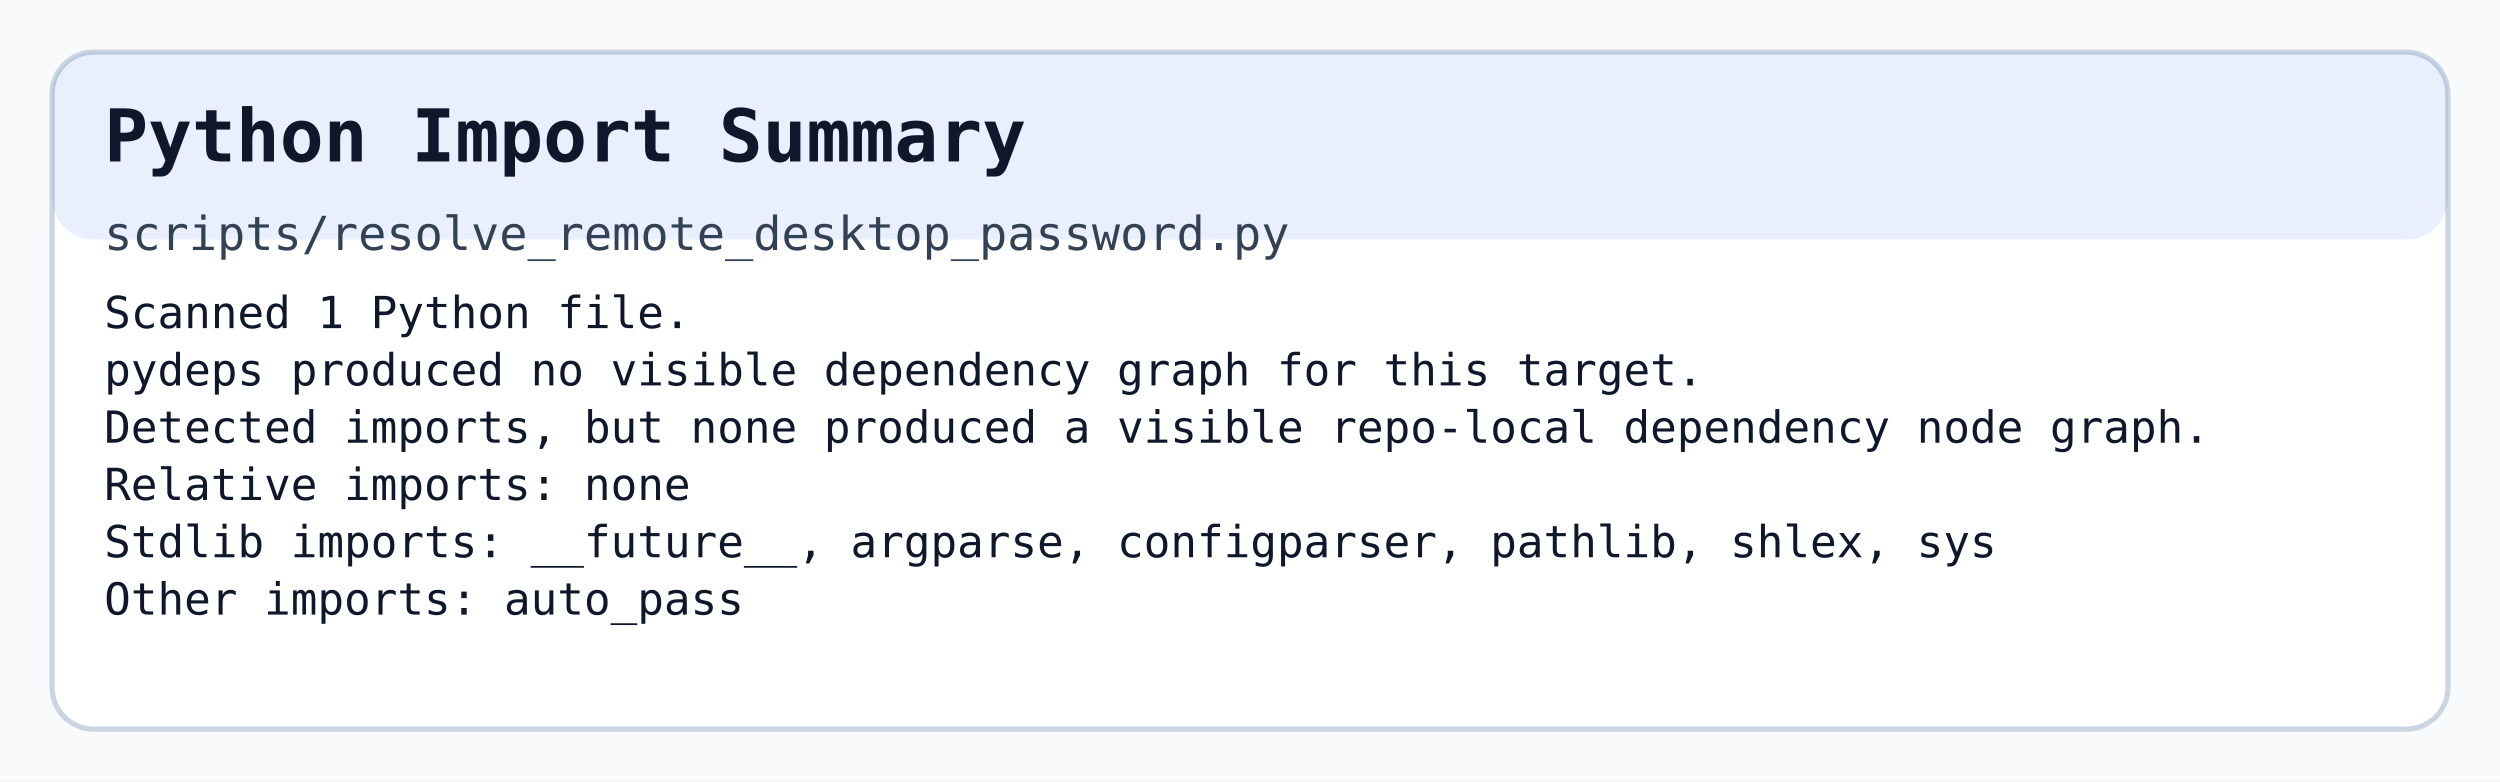
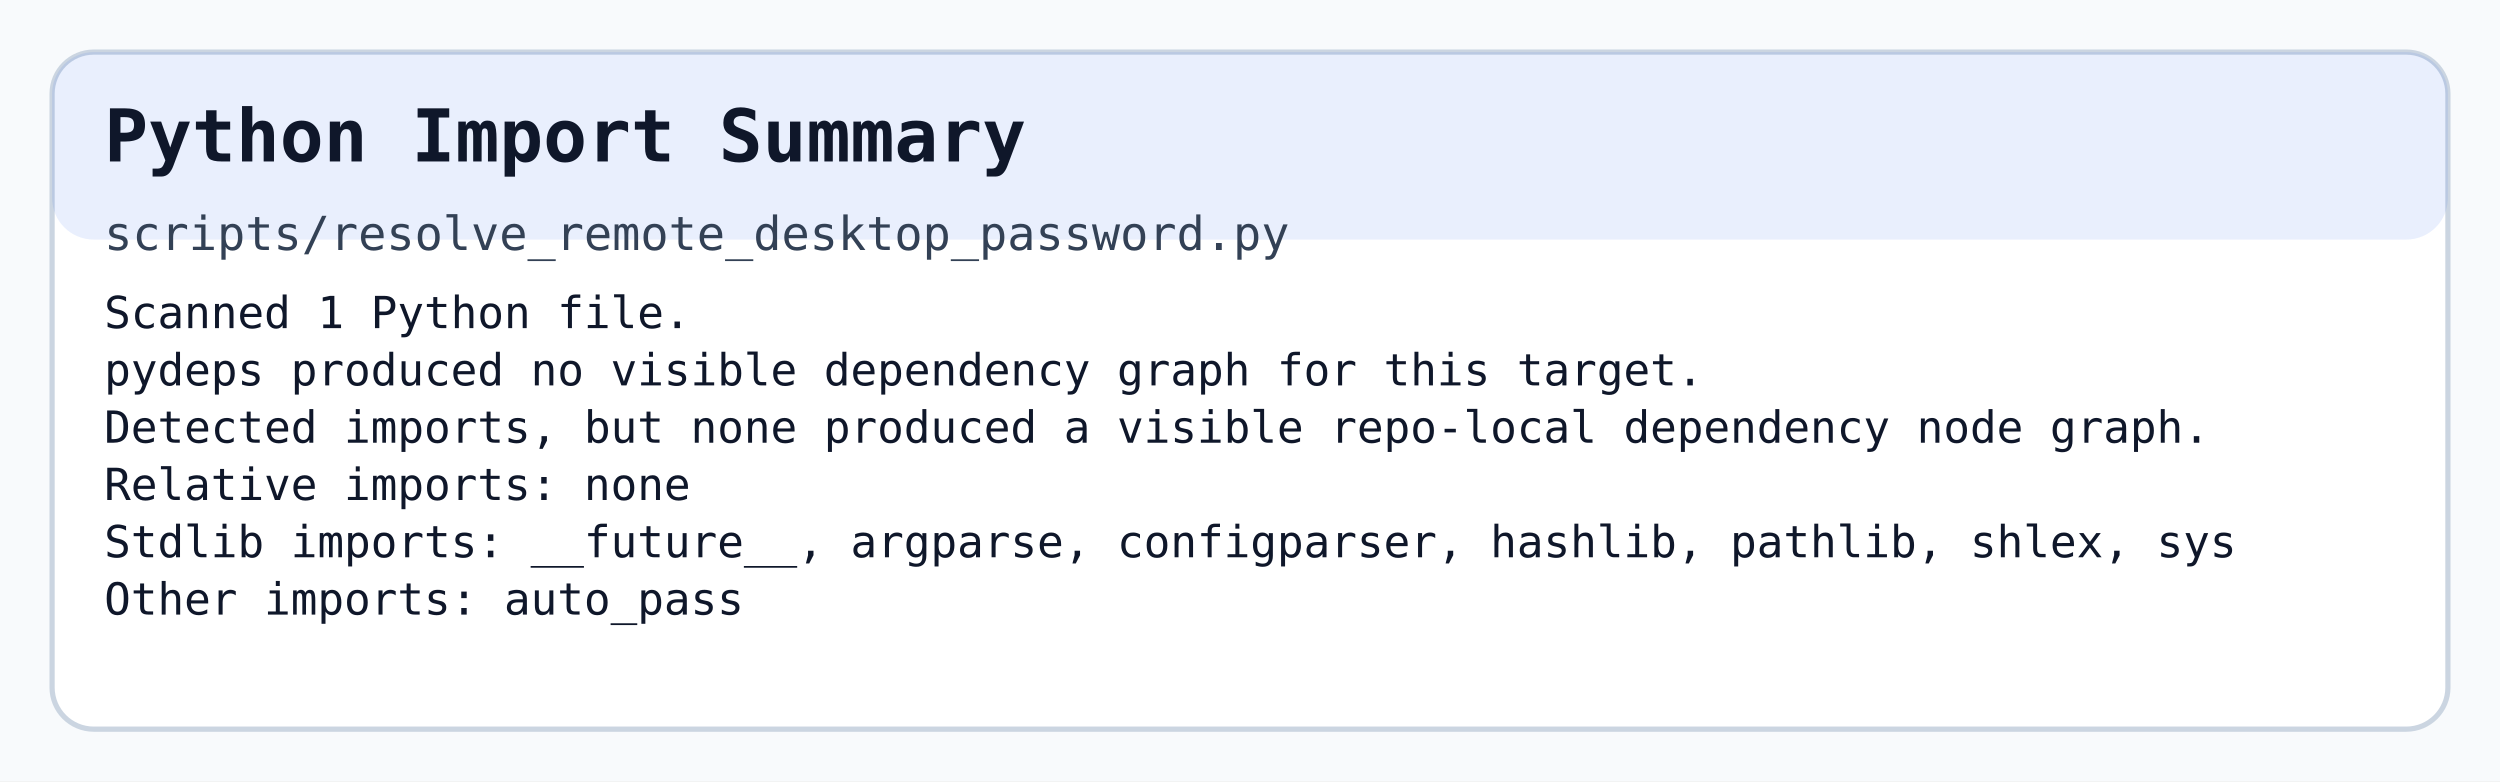
<svg xmlns="http://www.w3.org/2000/svg" width="960" height="300" viewBox="0 0 960 300" role="img" aria-labelledby="title subtitle">
  <rect width="100%" height="100%" fill="#F8FAFC" />
  <rect x="20" y="20" width="920" height="260" rx="16" fill="#FFFFFF" stroke="#CBD5E1" stroke-width="2" />
  <rect x="20" y="20" width="920" height="72" rx="16" fill="#2563EB" fill-opacity="0.10" stroke="#2563EB" stroke-width="0" />
  <text id="title" x="40" y="62" font-family="Monospace" font-size="28" font-weight="700" fill="#0F172A">Python Import Summary</text>
  <text id="subtitle" x="40" y="96" font-family="Monospace" font-size="18" fill="#334155">scripts/resolve_remote_desktop_password.py</text>
  <text x="40" font-family="Monospace" font-size="17" fill="#0F172A" xml:space="preserve">
    <tspan x="40" y="126">Scanned 1 Python file.</tspan>
    <tspan x="40" y="148">pydeps produced no visible dependency graph for this target.</tspan>
    <tspan x="40" y="170">Detected imports, but none produced a visible repo-local dependency node graph.</tspan>
    <tspan x="40" y="192">Relative imports: none</tspan>
-     <tspan x="40" y="214">Stdlib imports: __future__, argparse, configparser, pathlib, shlex, sys</tspan>
+     <tspan x="40" y="214">Stdlib imports: __future__, argparse, configparser, hashlib, pathlib, shlex, sys</tspan>
    <tspan x="40" y="236">Other imports: auto_pass</tspan>
  </text>
</svg>
